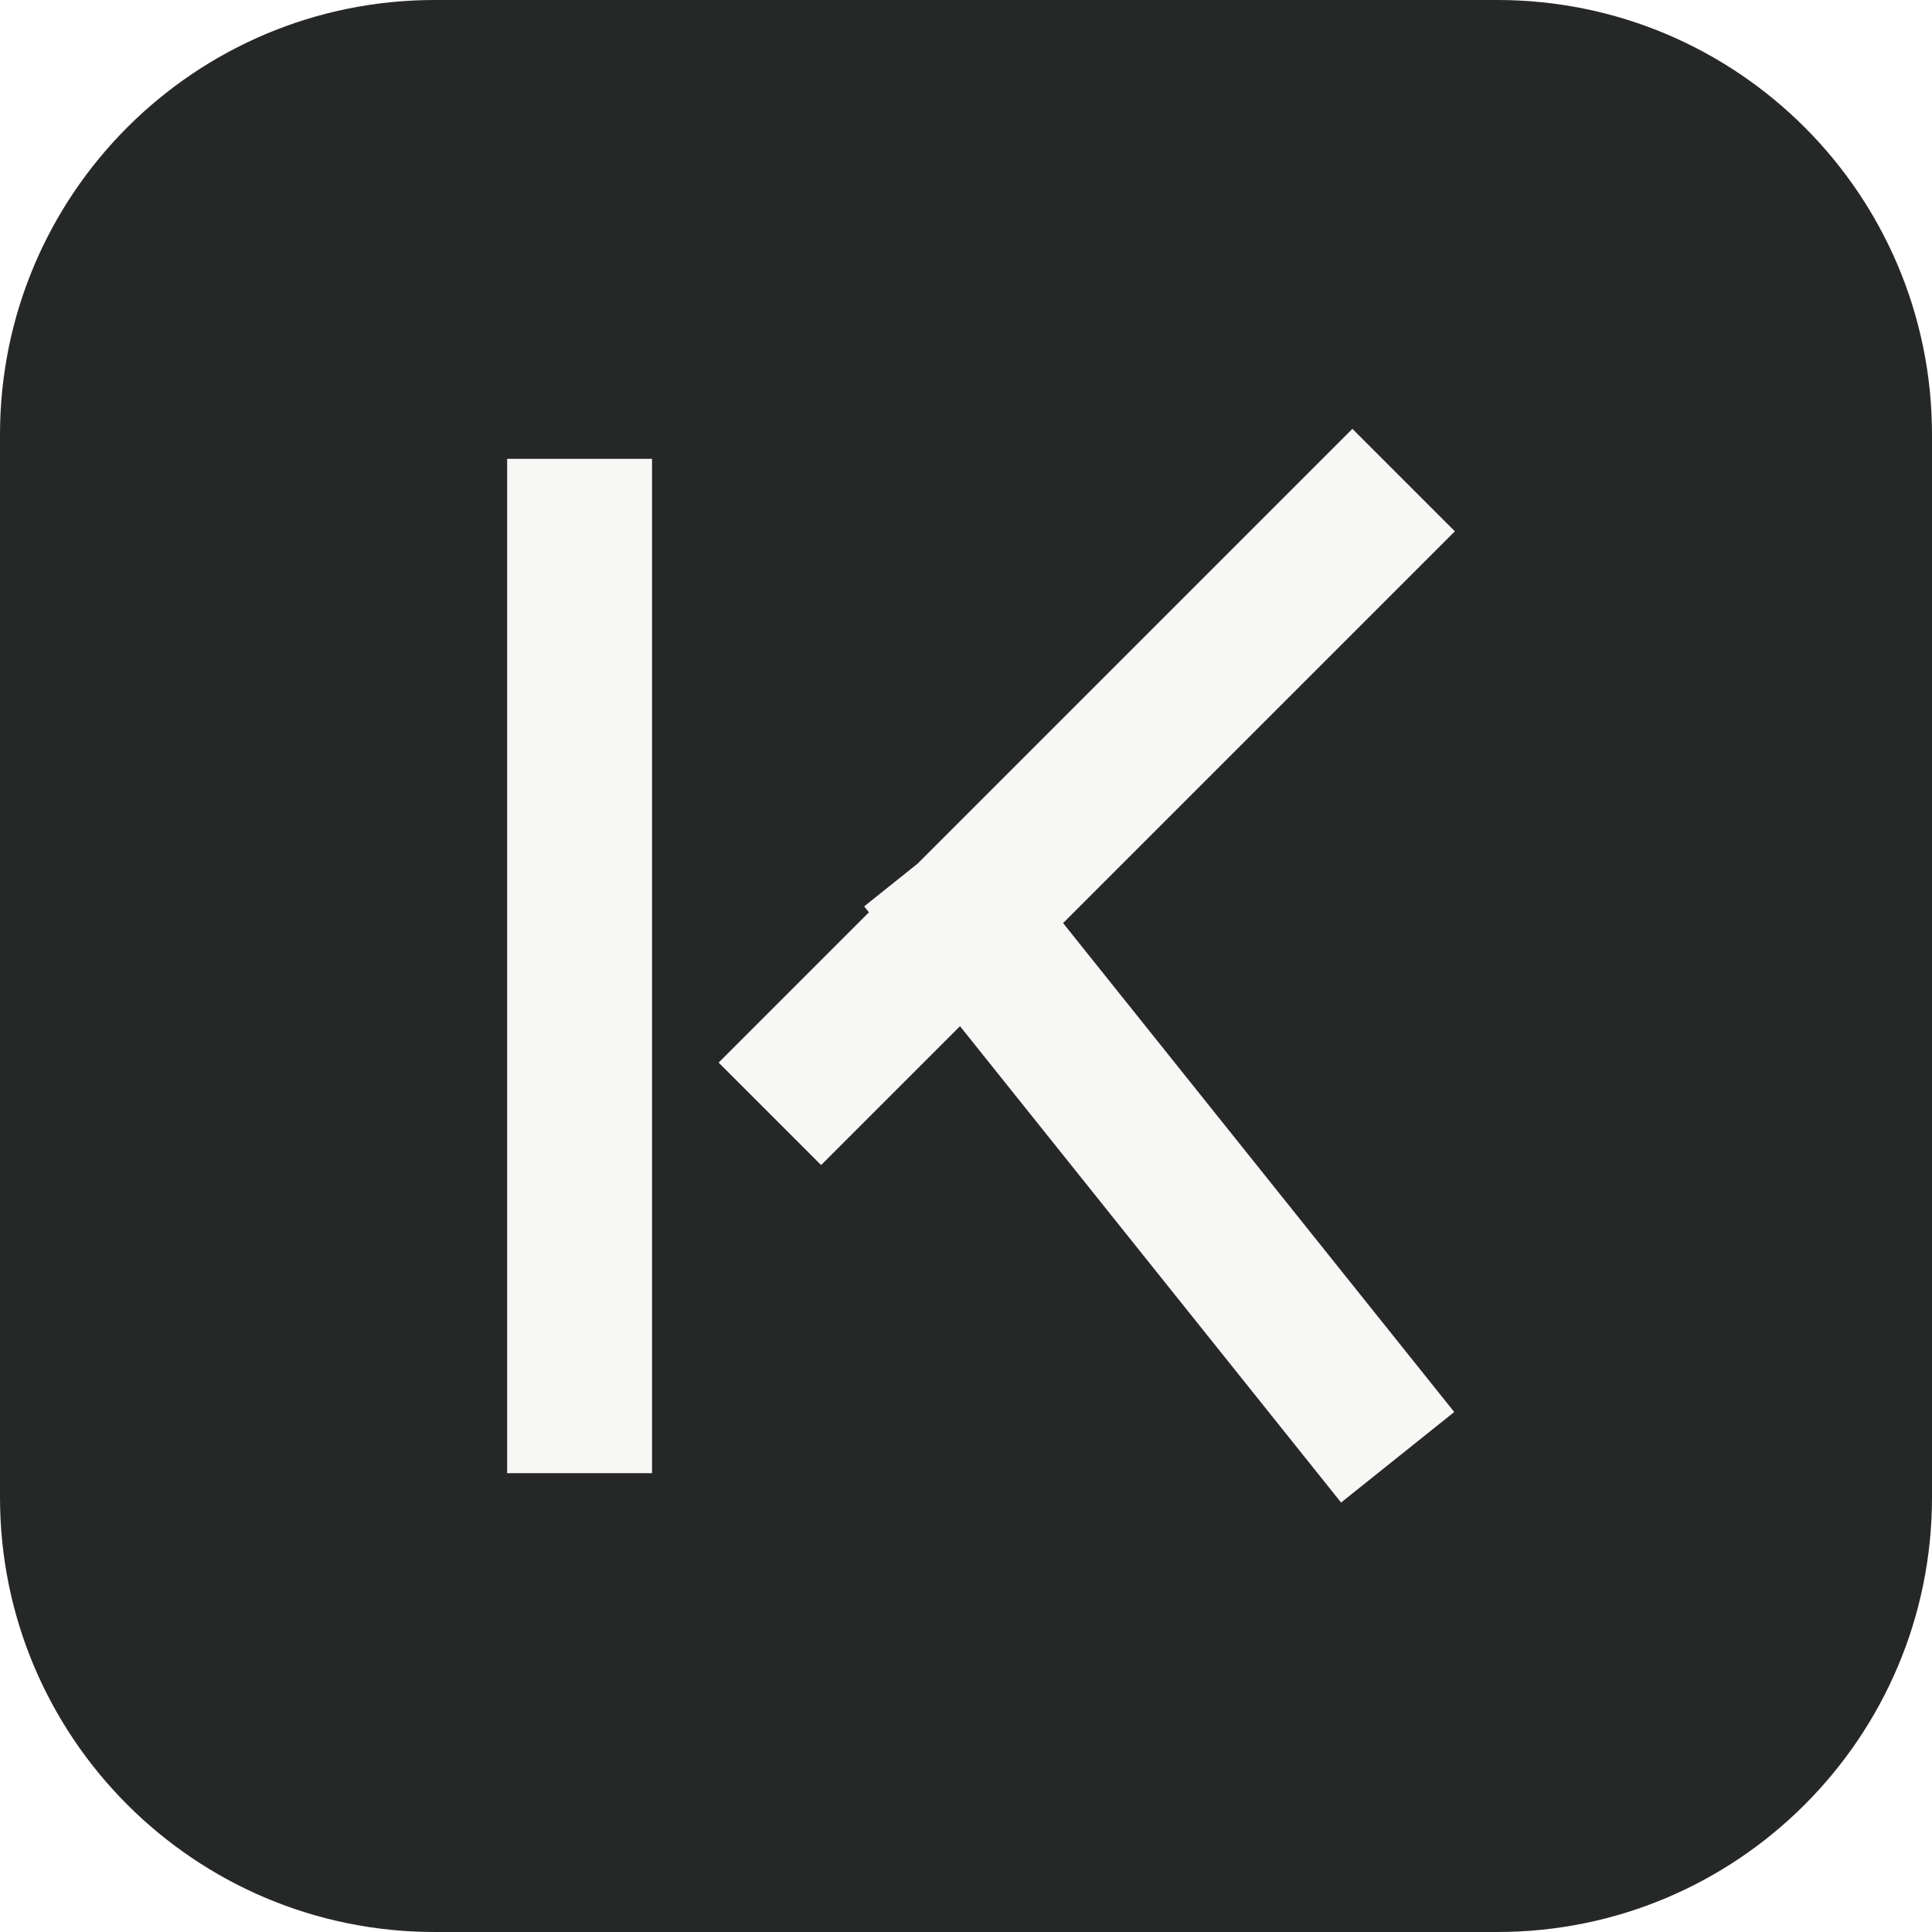
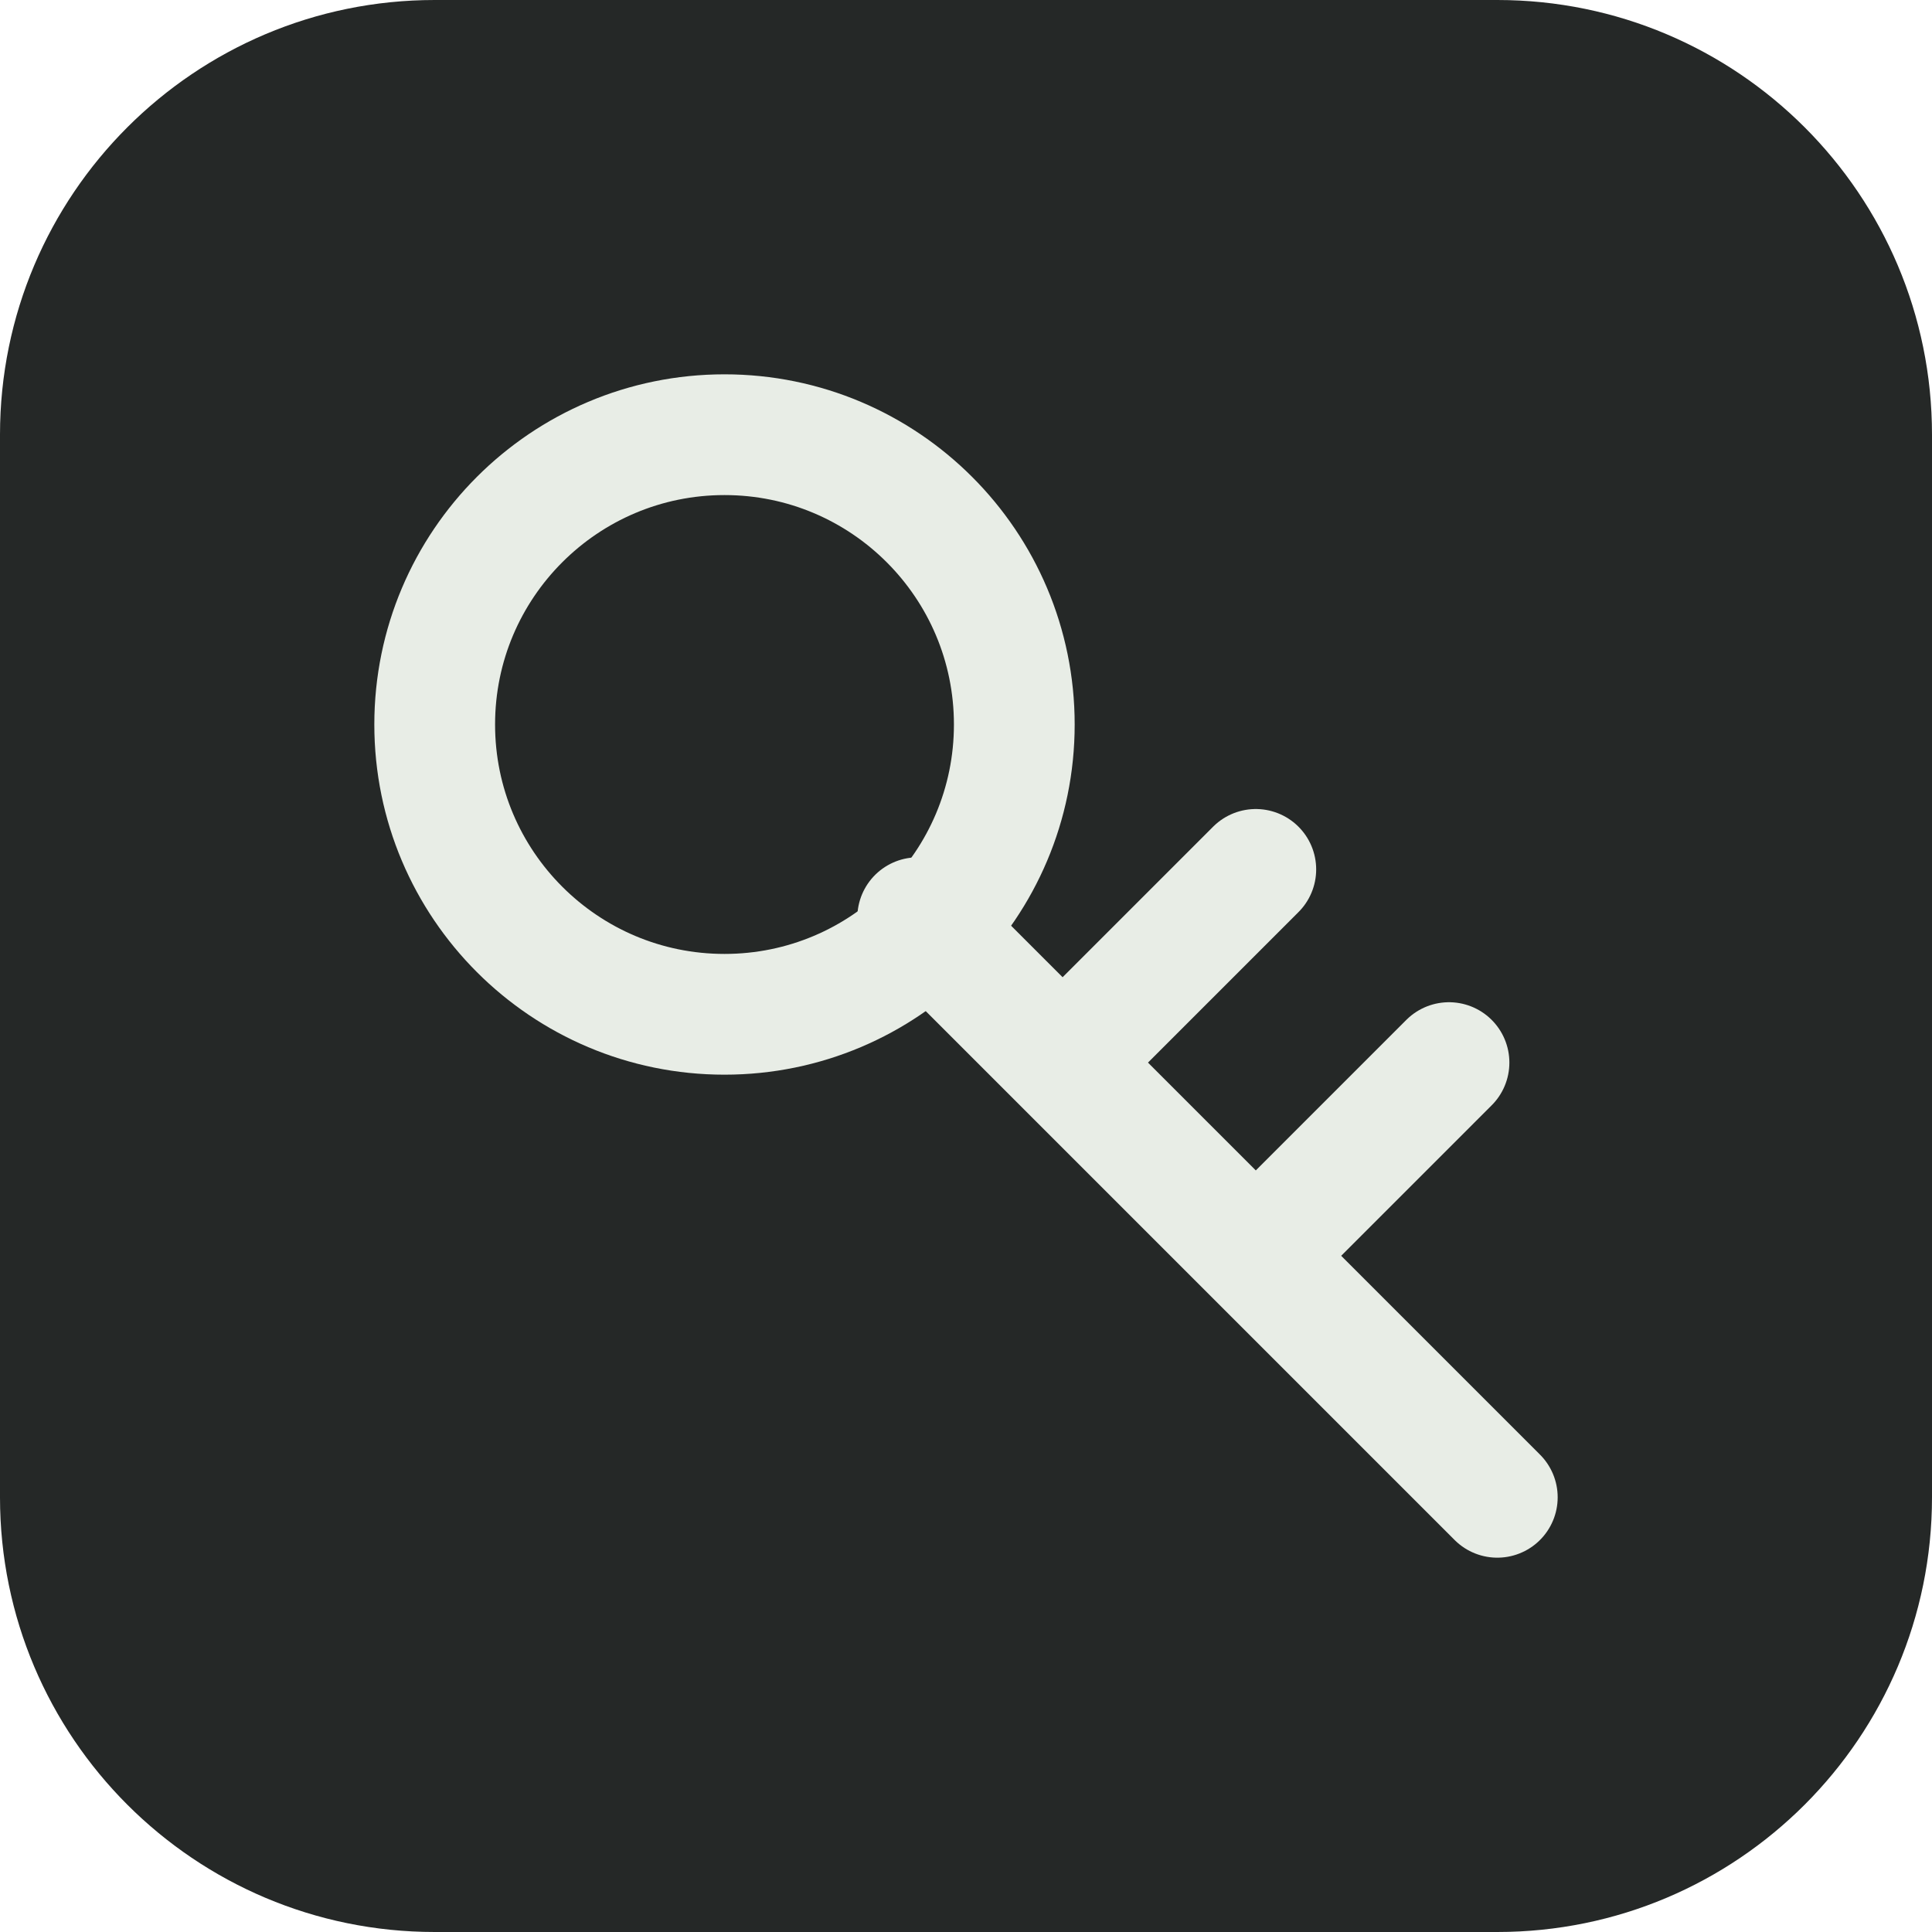
<svg xmlns="http://www.w3.org/2000/svg" viewBox="0 0 40 40">
  <rect width="40" height="40" rx="9" fill="#252827" />
-   <path d="M12 11v18m16-18L17 22m3-3 8 10" stroke="#f7f7f5" stroke-width="3" fill="none" stroke-linecap="square" />
+   <g stroke="#e8ede6" stroke-width="2.5" fill="none" stroke-linecap="round" stroke-linejoin="round">
+     <circle cx="15" cy="15" r="6" />
+     <path d="m19 19 12 12m-5-5 4-4m-8 0 4-4" />
+   </g>
</svg>
